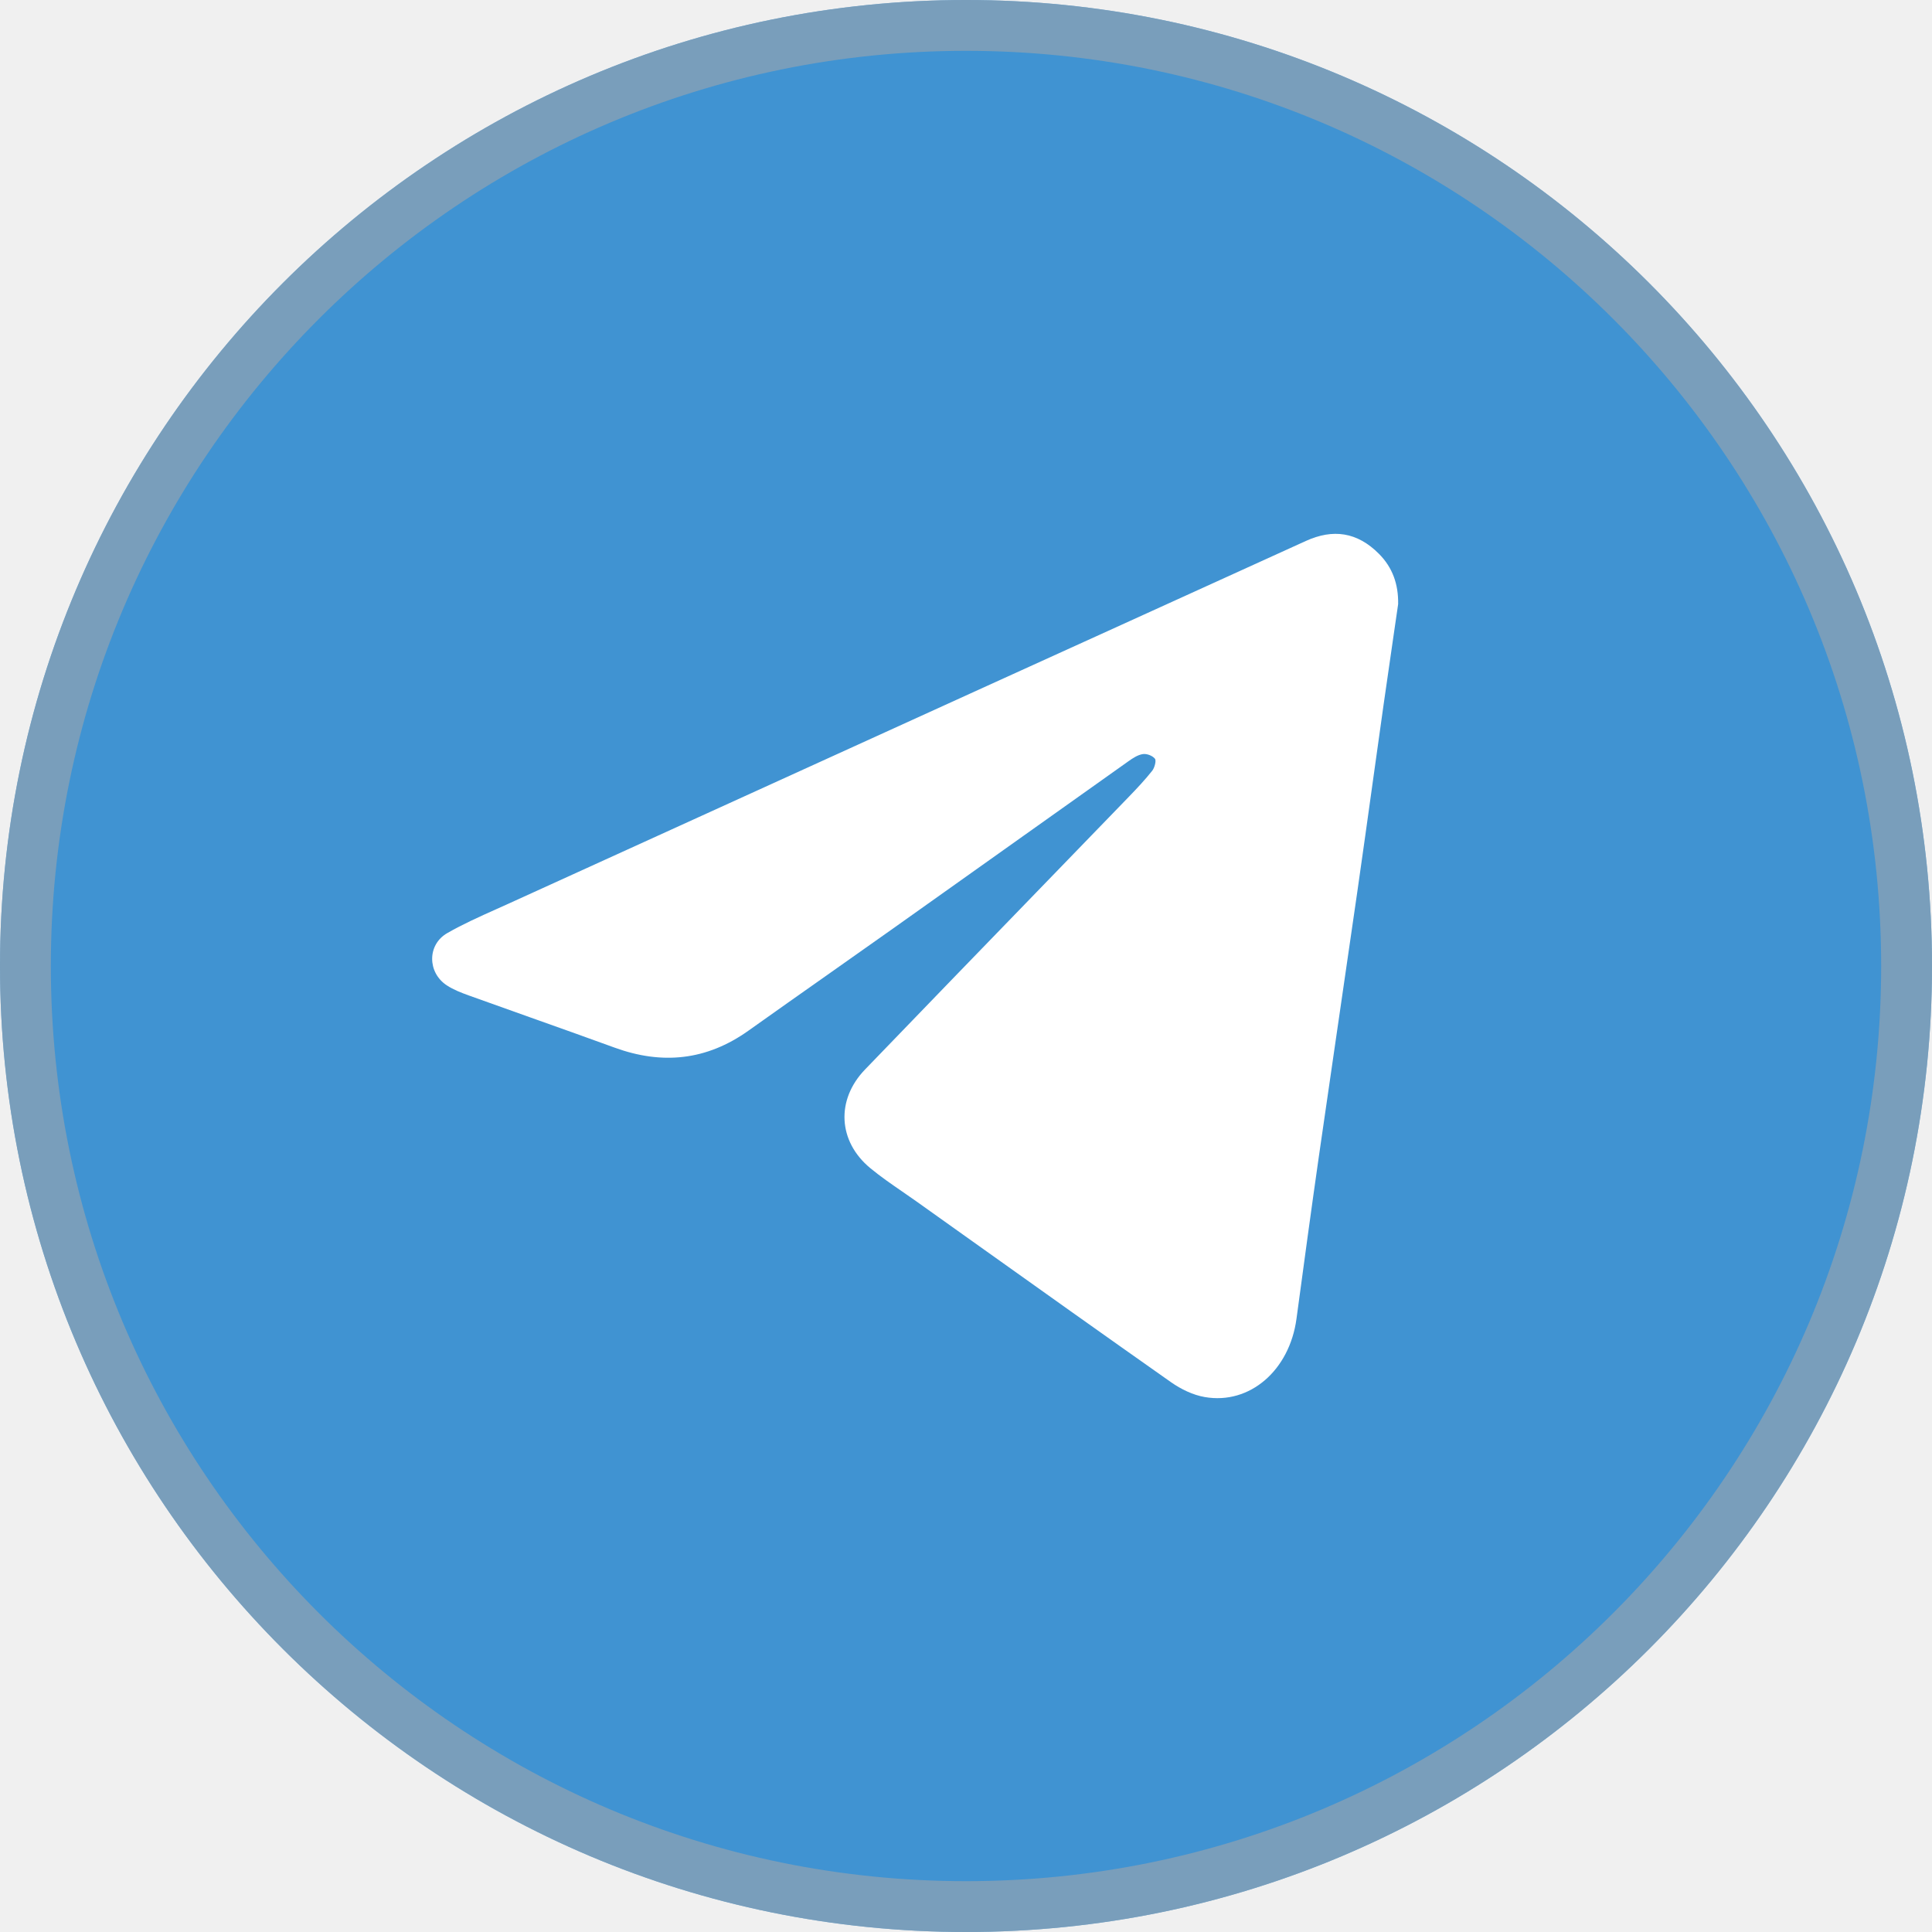
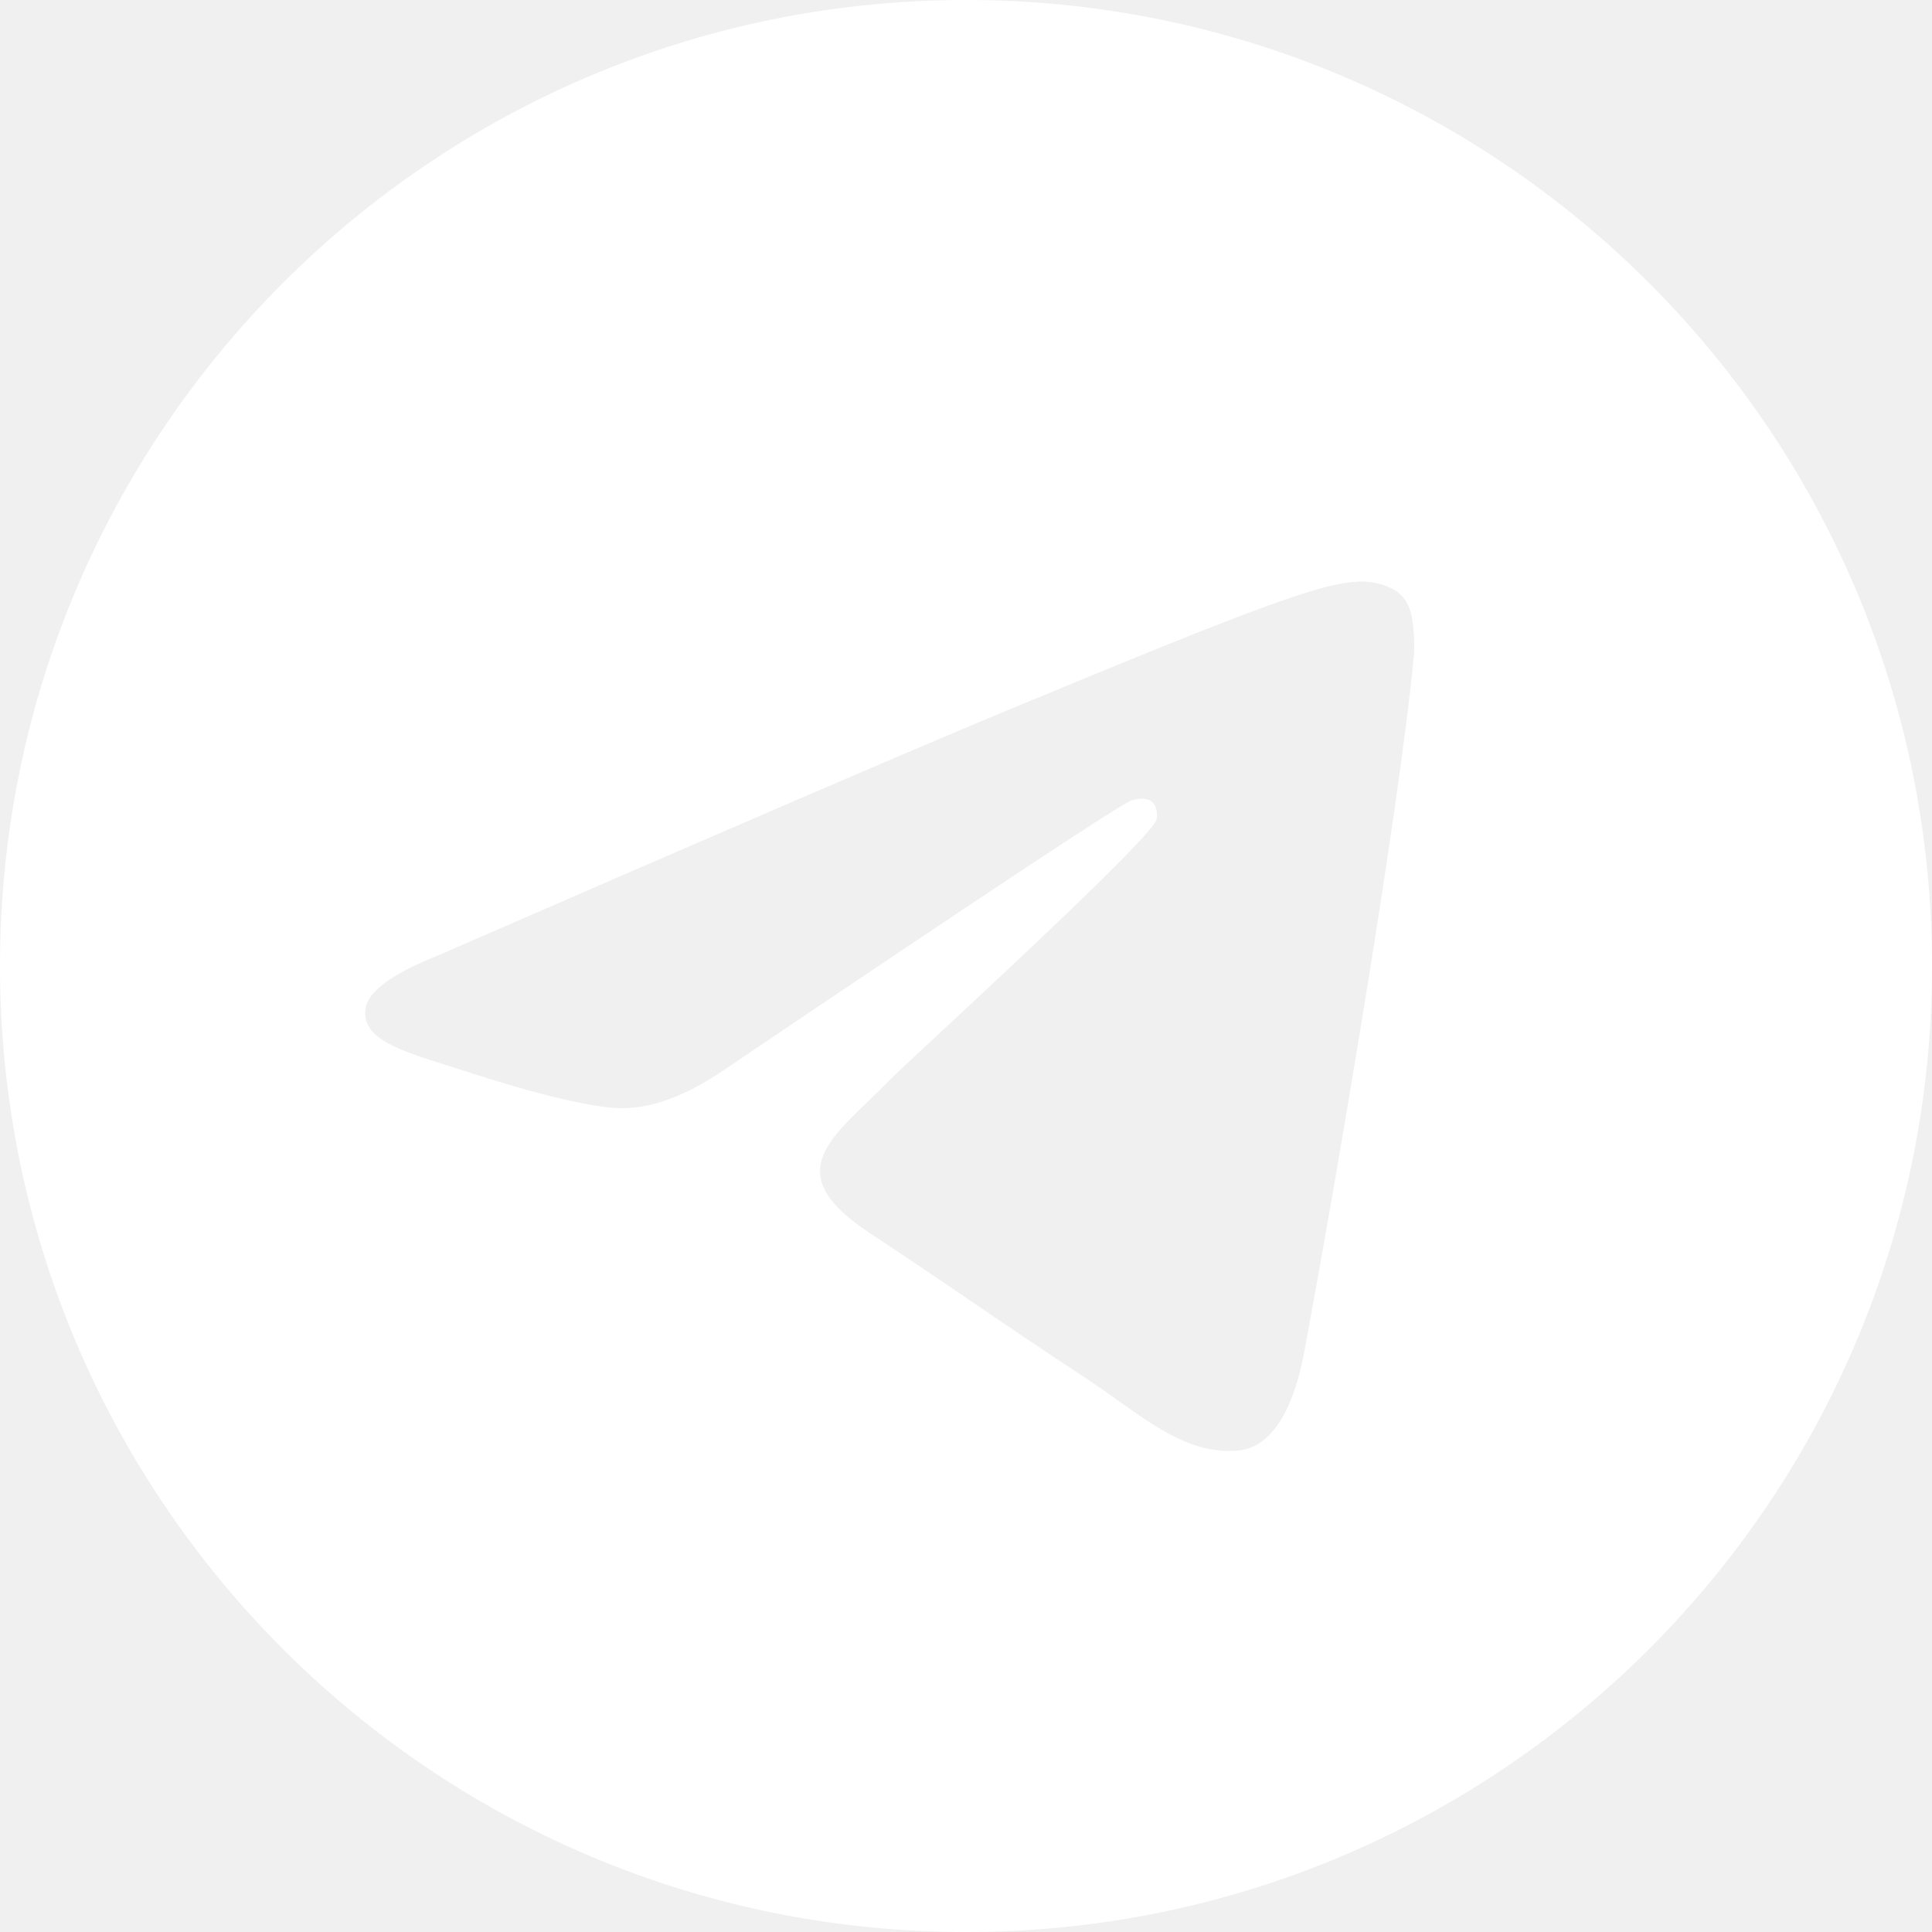
- <svg xmlns="http://www.w3.org/2000/svg" width="304" height="304" viewBox="0 0 304 304" fill="none">
-   <g filter="url(#filter0_b_450_992)">
-     <rect width="304" height="304" rx="152" fill="#4093D2" />
-     <rect x="4" y="4" width="296" height="296" rx="148" stroke="#9FA5AC" stroke-opacity="0.6" stroke-width="8" />
-     <path fill-rule="evenodd" clip-rule="evenodd" d="M210.627 160.585C211.612 153.845 212.597 147.105 213.566 140.363C214.412 134.48 215.232 128.592 216.052 122.705C216.599 118.78 217.146 114.856 217.7 110.932C218.224 107.221 218.765 103.513 219.306 99.804C219.537 98.222 219.768 96.639 219.998 95.056C220.051 91.91 219.112 89.29 216.973 87.139C213.553 83.703 209.737 83.178 205.47 85.124C194.726 90.023 183.975 94.905 173.225 99.787L173.189 99.803C171.6 100.525 170.01 101.246 168.421 101.968C163.652 104.134 158.884 106.3 154.116 108.468C129.41 119.704 104.705 130.944 80.006 142.197C79.346 142.498 78.683 142.795 78.021 143.091C75.427 144.253 72.831 145.415 70.365 146.831C67.201 148.648 67.243 153.039 70.304 155.046C71.359 155.738 72.565 156.201 73.745 156.628C77.008 157.804 80.275 158.965 83.543 160.126C83.817 160.224 84.095 160.323 84.37 160.42C88.489 161.884 92.607 163.35 96.716 164.847C104.147 167.556 111.148 166.886 117.753 162.186C121.889 159.242 126.038 156.32 130.187 153.397C133.645 150.962 137.102 148.526 140.553 146.079C145.623 142.48 150.691 138.877 155.758 135.274C156.482 134.759 157.206 134.244 157.93 133.729L157.943 133.72C164.473 129.076 171.004 124.431 177.54 119.796C178.239 119.3 179.023 118.779 179.821 118.657C180.439 118.563 181.334 118.894 181.73 119.385C181.969 119.682 181.676 120.806 181.306 121.272C180.168 122.709 178.909 124.044 177.643 125.355C172.797 130.366 167.947 135.372 163.097 140.378C154.092 149.673 145.088 158.968 136.109 168.29C131.508 173.065 131.86 179.596 136.92 183.789C138.526 185.12 140.242 186.3 141.958 187.481C142.687 187.982 143.416 188.484 144.137 188.997C147.117 191.119 150.097 193.242 153.076 195.365C163.458 202.762 173.839 210.159 184.261 217.491C185.837 218.598 187.72 219.506 189.564 219.825C196.67 221.062 202.909 215.605 204.001 207.513C205.155 198.961 206.315 190.407 207.537 181.866C208.427 175.657 209.332 169.451 210.239 163.245C210.368 162.359 210.498 161.471 210.627 160.585Z" fill="white" />
+ <svg xmlns="http://www.w3.org/2000/svg" width="56" height="56" viewBox="0 0 56 56" fill="none">
+   <g id="icon_telegram" clip-path="url(#clip0_915_1293)">
+     <path id="Vector" fill-rule="evenodd" clip-rule="evenodd" d="M56 28C56 43.464 43.464 56 28 56C12.536 56 0 43.464 0 28C0 12.536 12.536 0 28 0C43.464 0 56 12.536 56 28ZM29.003 20.671C26.28 21.804 20.837 24.148 12.674 27.704C11.349 28.232 10.655 28.747 10.591 29.251C10.485 30.104 11.552 30.439 13.005 30.896C13.202 30.958 13.407 31.023 13.617 31.091C15.047 31.555 16.97 32.099 17.97 32.121C18.877 32.14 19.889 31.767 21.006 30.999C28.633 25.851 32.57 23.249 32.817 23.193C32.991 23.153 33.233 23.104 33.397 23.249C33.56 23.395 33.544 23.67 33.527 23.744C33.421 24.195 29.232 28.089 27.065 30.104C26.389 30.732 25.91 31.178 25.811 31.28C25.592 31.508 25.368 31.724 25.153 31.931C23.825 33.211 22.829 34.171 25.208 35.739C26.352 36.493 27.267 37.116 28.18 37.737C29.176 38.416 30.171 39.093 31.457 39.937C31.785 40.151 32.098 40.374 32.403 40.592C33.563 41.419 34.605 42.162 35.893 42.044C36.641 41.975 37.414 41.271 37.806 39.173C38.734 34.214 40.557 23.47 40.978 19.042C41.015 18.654 40.969 18.158 40.932 17.94C40.894 17.722 40.816 17.412 40.533 17.182C40.198 16.91 39.68 16.852 39.448 16.856C38.395 16.875 36.779 17.437 29.003 20.671Z" fill="white" />
  </g>
  <defs>
-     <filter id="filter0_b_450_992" x="-28" y="-28" width="360" height="360" filterUnits="userSpaceOnUse" color-interpolation-filters="sRGB">
-       <feFlood flood-opacity="0" result="BackgroundImageFix" />
-       <feGaussianBlur in="BackgroundImageFix" stdDeviation="14" />
-       <feComposite in2="SourceAlpha" operator="in" result="effect1_backgroundBlur_450_992" />
-       <feBlend mode="normal" in="SourceGraphic" in2="effect1_backgroundBlur_450_992" result="shape" />
-     </filter>
+     <clipPath id="clip0_915_1293">
+       <rect width="56" height="56" fill="white" />
+     </clipPath>
  </defs>
</svg>
